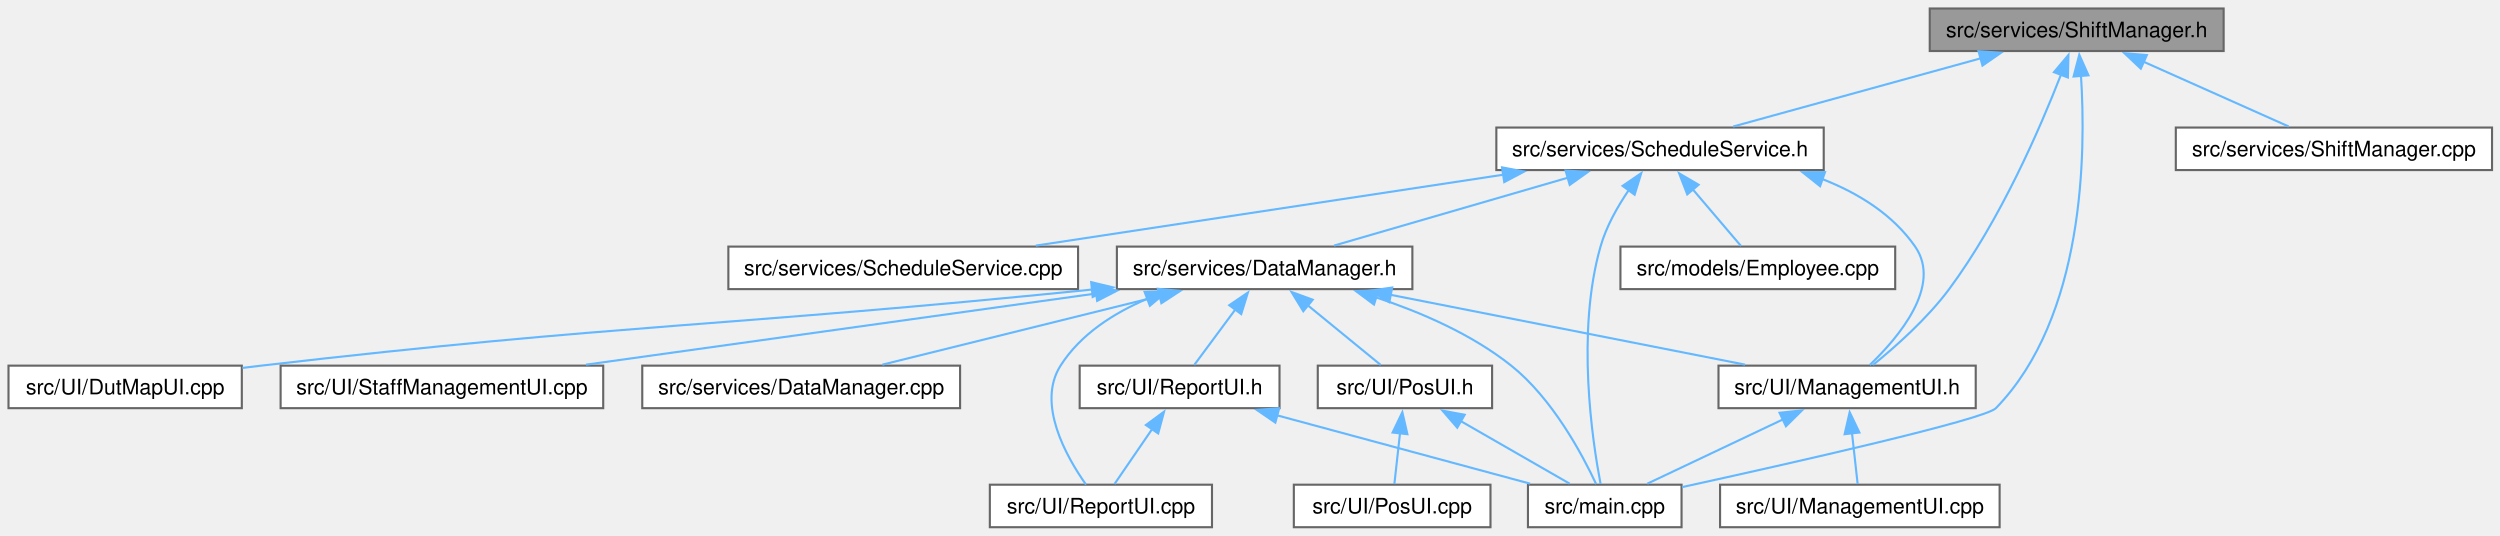
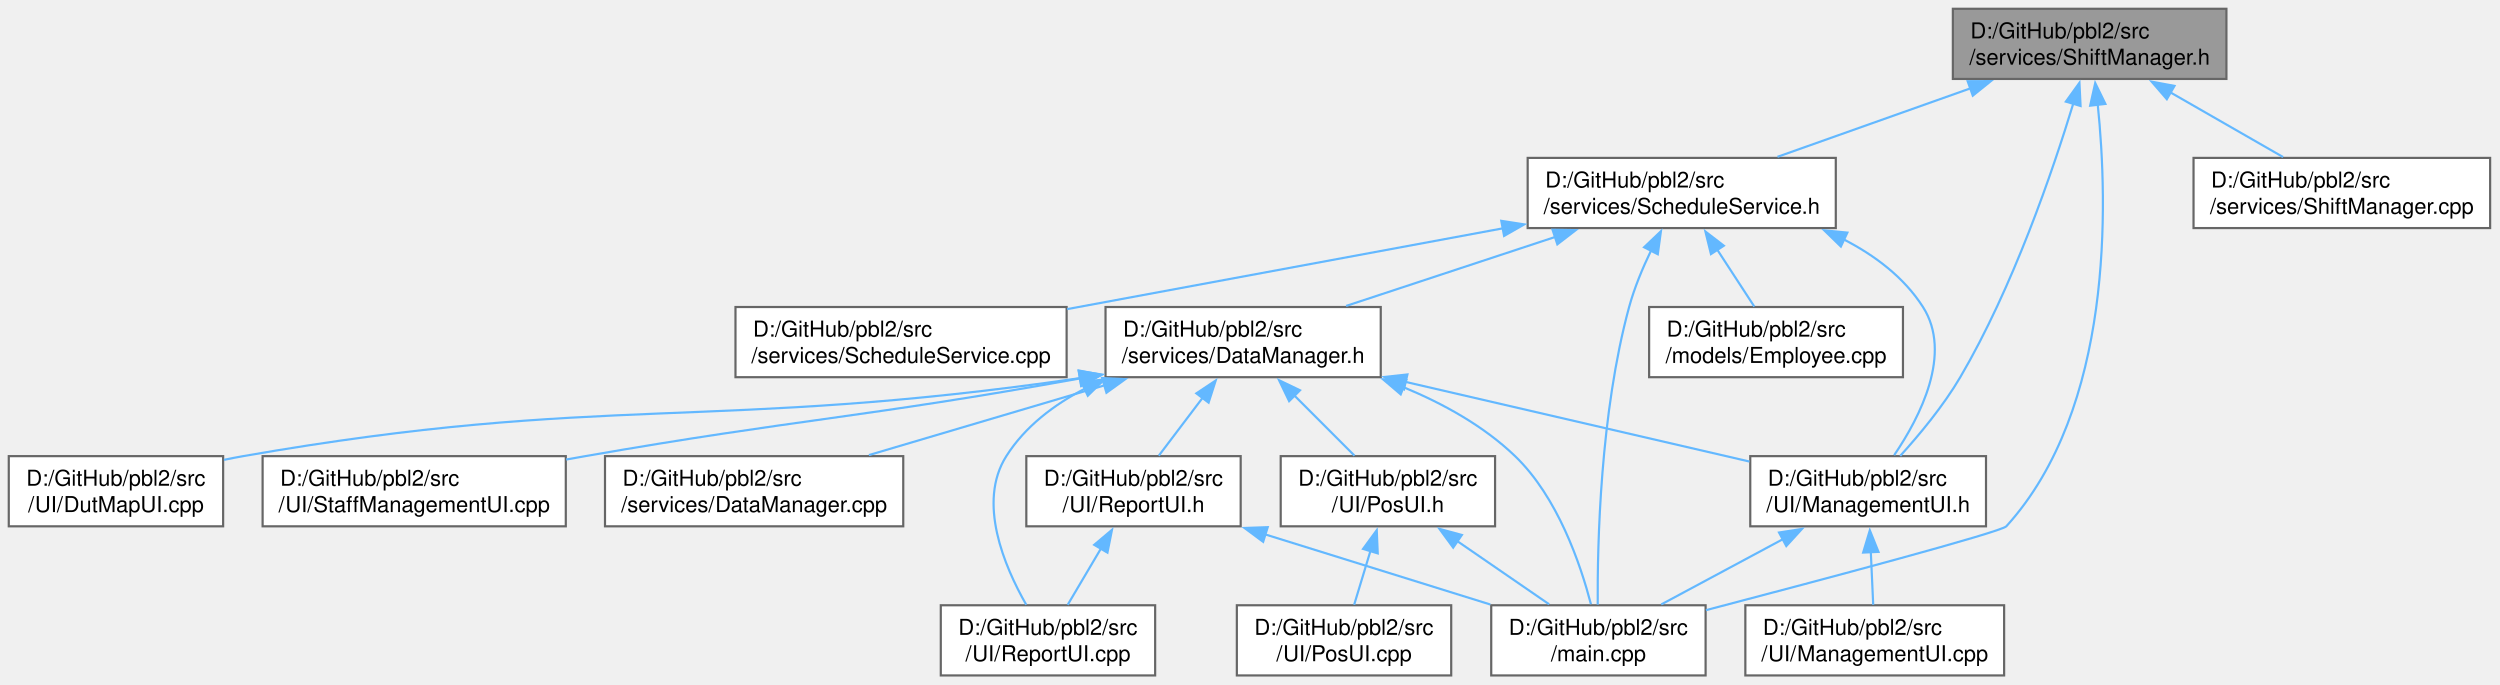
- <svg xmlns="http://www.w3.org/2000/svg" xmlns:xlink="http://www.w3.org/1999/xlink" width="1176pt" height="252pt" viewBox="0.00 0.00 1176.00 252.00">
-   <g id="graph0" class="graph" transform="scale(1 1) rotate(0) translate(4 248)">
+ <svg xmlns="http://www.w3.org/2000/svg" xmlns:xlink="http://www.w3.org/1999/xlink" width="1140pt" height="312pt" viewBox="0.00 0.00 1140.00 312.00">
+   <g id="graph0" class="graph" transform="scale(1 1) rotate(0) translate(4 308)">
    <g id="Node000001" class="node">
      <g id="a_Node000001">
        <a xlink:title=" ">
-           <polygon fill="#999999" stroke="#666666" points="1042,-244 903.75,-244 903.75,-224 1042,-224 1042,-244" />
-           <text xml:space="preserve" text-anchor="middle" x="972.88" y="-230.5" font-family="Helvetica,sans-Serif" font-size="10.00">src/services/ShiftManager.h</text>
+           <polygon fill="#999999" stroke="#666666" points="1011.25,-304 886.5,-304 886.5,-272 1011.25,-272 1011.25,-304" />
+           <text xml:space="preserve" text-anchor="start" x="894.5" y="-290.5" font-family="Helvetica,sans-Serif" font-size="10.00">D:/GitHub/pbl2/src</text>
+           <text xml:space="preserve" text-anchor="middle" x="948.88" y="-278.5" font-family="Helvetica,sans-Serif" font-size="10.00">/services/ShiftManager.h</text>
        </a>
      </g>
    </g>
    <g id="Node000002" class="node">
      <g id="a_Node000002">
        <a xlink:href="_management_u_i_8h.html" target="_top" xlink:title=" ">
-           <polygon fill="white" stroke="#666666" points="925.38,-76 804.38,-76 804.38,-56 925.38,-56 925.38,-76" />
-           <text xml:space="preserve" text-anchor="middle" x="864.88" y="-62.5" font-family="Helvetica,sans-Serif" font-size="10.00">src/UI/ManagementUI.h</text>
+           <polygon fill="white" stroke="#666666" points="901.62,-100 794.12,-100 794.12,-68 901.62,-68 901.62,-100" />
+           <text xml:space="preserve" text-anchor="start" x="802.12" y="-86.5" font-family="Helvetica,sans-Serif" font-size="10.00">D:/GitHub/pbl2/src</text>
+           <text xml:space="preserve" text-anchor="middle" x="847.88" y="-74.5" font-family="Helvetica,sans-Serif" font-size="10.00">/UI/ManagementUI.h</text>
        </a>
      </g>
    </g>
    <g id="edge1_Node000001_Node000002" class="edge">
      <g id="a_edge1_Node000001_Node000002">
        <a xlink:title=" ">
-           <path fill="none" stroke="#63b8ff" d="M965.48,-212.87C955.72,-187.8 936.91,-144.35 912.88,-112 902.52,-98.06 887.54,-84.81 877.08,-76.35" />
-           <polygon fill="#63b8ff" stroke="#63b8ff" points="962.18,-214.04 969,-222.15 968.73,-211.56 962.18,-214.04" />
+           <path fill="none" stroke="#63b8ff" d="M941.47,-260.95C932.03,-229.92 914,-177.11 889.88,-136 882.21,-122.94 871.28,-109.79 862.5,-100.11" />
+           <polygon fill="#63b8ff" stroke="#63b8ff" points="938.03,-261.66 944.23,-270.26 944.74,-259.67 938.03,-261.66" />
        </a>
      </g>
    </g>
    <g id="Node000004" class="node">
      <g id="a_Node000004">
        <a xlink:href="main_8cpp.html" target="_top" xlink:title=" ">
-           <polygon fill="white" stroke="#666666" points="787,-20 714.75,-20 714.75,0 787,0 787,-20" />
-           <text xml:space="preserve" text-anchor="middle" x="750.88" y="-6.5" font-family="Helvetica,sans-Serif" font-size="10.00">src/main.cpp</text>
+           <polygon fill="white" stroke="#666666" points="773.75,-32 676,-32 676,0 773.75,0 773.75,-32" />
+           <text xml:space="preserve" text-anchor="start" x="684" y="-18.5" font-family="Helvetica,sans-Serif" font-size="10.00">D:/GitHub/pbl2/src</text>
+           <text xml:space="preserve" text-anchor="middle" x="724.88" y="-6.5" font-family="Helvetica,sans-Serif" font-size="10.00">/main.cpp</text>
        </a>
      </g>
    </g>
    <g id="edge4_Node000001_Node000004" class="edge">
      <g id="a_edge4_Node000001_Node000004">
        <a xlink:title=" ">
-           <path fill="none" stroke="#63b8ff" d="M974.88,-212.62C977.27,-176.01 976.61,-98.94 934.88,-56 929.67,-50.65 839.36,-30.27 787.23,-18.86" />
-           <polygon fill="#63b8ff" stroke="#63b8ff" points="971.42,-212 974.09,-222.25 978.4,-212.57 971.42,-212" />
+           <path fill="none" stroke="#63b8ff" d="M952.56,-260.39C957.28,-214.87 959.72,-121.77 910.88,-68 908.5,-65.38 828.2,-43.99 773.9,-29.76" />
+           <polygon fill="#63b8ff" stroke="#63b8ff" points="949.11,-259.81 951.42,-270.14 956.06,-260.62 949.11,-259.81" />
        </a>
      </g>
    </g>
    <g id="Node000005" class="node">
      <g id="a_Node000005">
        <a xlink:href="_schedule_service_8h.html" target="_top" xlink:title=" ">
-           <polygon fill="white" stroke="#666666" points="853.88,-188 699.88,-188 699.88,-168 853.88,-168 853.88,-188" />
-           <text xml:space="preserve" text-anchor="middle" x="776.88" y="-174.5" font-family="Helvetica,sans-Serif" font-size="10.00">src/services/ScheduleService.h</text>
+           <polygon fill="white" stroke="#666666" points="833.12,-236 692.62,-236 692.62,-204 833.12,-204 833.12,-236" />
+           <text xml:space="preserve" text-anchor="start" x="700.62" y="-222.5" font-family="Helvetica,sans-Serif" font-size="10.00">D:/GitHub/pbl2/src</text>
+           <text xml:space="preserve" text-anchor="middle" x="762.88" y="-210.5" font-family="Helvetica,sans-Serif" font-size="10.00">/services/ScheduleService.h</text>
        </a>
      </g>
    </g>
    <g id="edge5_Node000001_Node000005" class="edge">
      <g id="a_edge5_Node000001_Node000005">
        <a xlink:title=" ">
-           <path fill="none" stroke="#63b8ff" d="M927.72,-220.56C892.26,-210.79 843.64,-197.39 811.28,-188.48" />
-           <polygon fill="#63b8ff" stroke="#63b8ff" points="926.7,-223.91 937.28,-223.19 928.56,-217.16 926.7,-223.91" />
+           <path fill="none" stroke="#63b8ff" d="M894.45,-267.69C866.46,-257.76 832.8,-245.81 806.53,-236.49" />
+           <polygon fill="#63b8ff" stroke="#63b8ff" points="893.25,-270.97 903.84,-271.02 895.59,-264.38 893.25,-270.97" />
        </a>
      </g>
    </g>
    <g id="Node000016" class="node">
      <g id="a_Node000016">
        <a xlink:href="_shift_manager_8cpp.html" target="_top" xlink:title=" ">
-           <polygon fill="white" stroke="#666666" points="1168.25,-188 1019.5,-188 1019.5,-168 1168.25,-168 1168.25,-188" />
-           <text xml:space="preserve" text-anchor="middle" x="1093.88" y="-174.5" font-family="Helvetica,sans-Serif" font-size="10.00">src/services/ShiftManager.cpp</text>
+           <polygon fill="white" stroke="#666666" points="1131.5,-236 996.25,-236 996.25,-204 1131.5,-204 1131.5,-236" />
+           <text xml:space="preserve" text-anchor="start" x="1004.25" y="-222.5" font-family="Helvetica,sans-Serif" font-size="10.00">D:/GitHub/pbl2/src</text>
+           <text xml:space="preserve" text-anchor="middle" x="1063.88" y="-210.5" font-family="Helvetica,sans-Serif" font-size="10.00">/services/ShiftManager.cpp</text>
        </a>
      </g>
    </g>
    <g id="edge23_Node000001_Node000016" class="edge">
      <g id="a_edge23_Node000001_Node000016">
        <a xlink:title=" ">
-           <path fill="none" stroke="#63b8ff" d="M1004.22,-219.01C1025.73,-209.41 1053.7,-196.93 1072.63,-188.48" />
-           <polygon fill="#63b8ff" stroke="#63b8ff" points="1003.04,-215.71 995.33,-222.98 1005.89,-222.1 1003.04,-215.71" />
+           <path fill="none" stroke="#63b8ff" d="M985.82,-265.8C1002.49,-256.23 1021.83,-245.13 1037.08,-236.38" />
+           <polygon fill="#63b8ff" stroke="#63b8ff" points="984.08,-262.76 977.15,-270.77 987.57,-268.83 984.08,-262.76" />
        </a>
      </g>
    </g>
    <g id="Node000003" class="node">
      <g id="a_Node000003">
        <a xlink:href="_management_u_i_8cpp.html" target="_top" xlink:title=" ">
-           <polygon fill="white" stroke="#666666" points="936.62,-20 805.12,-20 805.12,0 936.62,0 936.62,-20" />
-           <text xml:space="preserve" text-anchor="middle" x="870.88" y="-6.5" font-family="Helvetica,sans-Serif" font-size="10.00">src/UI/ManagementUI.cpp</text>
+           <polygon fill="white" stroke="#666666" points="909.88,-32 791.88,-32 791.88,0 909.88,0 909.88,-32" />
+           <text xml:space="preserve" text-anchor="start" x="799.88" y="-18.5" font-family="Helvetica,sans-Serif" font-size="10.00">D:/GitHub/pbl2/src</text>
+           <text xml:space="preserve" text-anchor="middle" x="850.88" y="-6.5" font-family="Helvetica,sans-Serif" font-size="10.00">/UI/ManagementUI.cpp</text>
        </a>
      </g>
    </g>
    <g id="edge2_Node000002_Node000003" class="edge">
      <g id="a_edge2_Node000002_Node000003">
        <a xlink:title=" ">
-           <path fill="none" stroke="#63b8ff" d="M867.16,-44.43C868.09,-36.11 869.1,-26.93 869.84,-20.3" />
-           <polygon fill="#63b8ff" stroke="#63b8ff" points="863.71,-43.76 866.09,-54.09 870.67,-44.54 863.71,-43.76" />
+           <path fill="none" stroke="#63b8ff" d="M849.09,-56.31C849.46,-48.12 849.86,-39.38 850.18,-32.22" />
+           <polygon fill="#63b8ff" stroke="#63b8ff" points="845.6,-56.03 848.64,-66.18 852.59,-56.35 845.6,-56.03" />
        </a>
      </g>
    </g>
    <g id="edge3_Node000002_Node000004" class="edge">
      <g id="a_edge3_Node000002_Node000004">
        <a xlink:title=" ">
-           <path fill="none" stroke="#63b8ff" d="M834.78,-50.75C814.59,-41.18 788.56,-28.85 770.89,-20.48" />
-           <polygon fill="#63b8ff" stroke="#63b8ff" points="833.11,-53.83 843.65,-54.95 836.11,-47.5 833.11,-53.83" />
+           <path fill="none" stroke="#63b8ff" d="M809.12,-62.2C791.11,-52.54 770.08,-41.26 753.53,-32.38" />
+           <polygon fill="#63b8ff" stroke="#63b8ff" points="807.24,-65.17 817.7,-66.81 810.55,-59 807.24,-65.17" />
        </a>
      </g>
    </g>
    <g id="edge6_Node000005_Node000002" class="edge">
      <g id="a_edge6_Node000005_Node000002">
        <a xlink:title=" ">
-           <path fill="none" stroke="#63b8ff" d="M853.18,-163.77C870.28,-157.1 886.43,-147.07 896.88,-132 909.63,-113.6 889.18,-89.36 875.53,-76.3" />
-           <polygon fill="#63b8ff" stroke="#63b8ff" points="852.17,-160.42 843.87,-167.01 854.47,-167.03 852.17,-160.42" />
+           <path fill="none" stroke="#63b8ff" d="M836.56,-198.92C850.94,-191.55 864.22,-181.55 872.88,-168 886.4,-146.82 871.64,-117.95 859.74,-100.44" />
+           <polygon fill="#63b8ff" stroke="#63b8ff" points="835.44,-195.58 827.85,-202.97 838.4,-201.93 835.44,-195.58" />
        </a>
      </g>
    </g>
    <g id="edge7_Node000005_Node000004" class="edge">
      <g id="a_edge7_Node000005_Node000004">
        <a xlink:title=" ">
-           <path fill="none" stroke="#63b8ff" d="M762.22,-158.65C756.92,-150.89 751.58,-141.47 748.88,-132 737.39,-91.8 744.97,-40.98 748.91,-20.35" />
-           <polygon fill="#63b8ff" stroke="#63b8ff" points="759.28,-160.56 768.04,-166.53 764.92,-156.41 759.28,-160.56" />
+           <path fill="none" stroke="#63b8ff" d="M748.88,-193.75C745.02,-185.74 741.25,-176.7 738.88,-168 725.72,-119.74 724.38,-59.94 724.56,-32.31" />
+           <polygon fill="#63b8ff" stroke="#63b8ff" points="745.71,-195.25 753.38,-202.56 751.95,-192.07 745.71,-195.25" />
        </a>
      </g>
    </g>
    <g id="Node000006" class="node">
      <g id="a_Node000006">
        <a xlink:href="_employee_8cpp.html" target="_top" xlink:title=" ">
-           <polygon fill="white" stroke="#666666" points="887.5,-132 758.25,-132 758.25,-112 887.5,-112 887.5,-132" />
-           <text xml:space="preserve" text-anchor="middle" x="822.88" y="-118.5" font-family="Helvetica,sans-Serif" font-size="10.00">src/models/Employee.cpp</text>
+           <polygon fill="white" stroke="#666666" points="863.75,-168 748,-168 748,-136 863.75,-136 863.75,-168" />
+           <text xml:space="preserve" text-anchor="start" x="756" y="-154.5" font-family="Helvetica,sans-Serif" font-size="10.00">D:/GitHub/pbl2/src</text>
+           <text xml:space="preserve" text-anchor="middle" x="805.88" y="-142.5" font-family="Helvetica,sans-Serif" font-size="10.00">/models/Employee.cpp</text>
        </a>
      </g>
    </g>
    <g id="edge8_Node000005_Node000006" class="edge">
      <g id="a_edge8_Node000005_Node000006">
        <a xlink:title=" ">
-           <path fill="none" stroke="#63b8ff" d="M792.21,-159C799.83,-150.06 808.71,-139.62 814.95,-132.3" />
-           <polygon fill="#63b8ff" stroke="#63b8ff" points="789.69,-156.56 785.87,-166.44 795.02,-161.1 789.69,-156.56" />
+           <path fill="none" stroke="#63b8ff" d="M778.96,-194.3C784.67,-185.55 790.92,-175.96 795.96,-168.22" />
+           <polygon fill="#63b8ff" stroke="#63b8ff" points="776.2,-192.14 773.67,-202.42 782.07,-195.96 776.2,-192.14" />
        </a>
      </g>
    </g>
    <g id="Node000007" class="node">
      <g id="a_Node000007">
        <a xlink:href="_data_manager_8h.html" target="_top" xlink:title=" ">
-           <polygon fill="white" stroke="#666666" points="660.38,-132 521.38,-132 521.38,-112 660.38,-112 660.38,-132" />
-           <text xml:space="preserve" text-anchor="middle" x="590.88" y="-118.5" font-family="Helvetica,sans-Serif" font-size="10.00">src/services/DataManager.h</text>
+           <polygon fill="white" stroke="#666666" points="625.62,-168 500.12,-168 500.12,-136 625.62,-136 625.62,-168" />
+           <text xml:space="preserve" text-anchor="start" x="508.12" y="-154.5" font-family="Helvetica,sans-Serif" font-size="10.00">D:/GitHub/pbl2/src</text>
+           <text xml:space="preserve" text-anchor="middle" x="562.88" y="-142.5" font-family="Helvetica,sans-Serif" font-size="10.00">/services/DataManager.h</text>
        </a>
      </g>
    </g>
    <g id="edge9_Node000005_Node000007" class="edge">
      <g id="a_edge9_Node000005_Node000007">
        <a xlink:title=" ">
-           <path fill="none" stroke="#63b8ff" d="M733.59,-164.43C699.98,-154.67 654.1,-141.35 623.53,-132.48" />
-           <polygon fill="#63b8ff" stroke="#63b8ff" points="732.44,-167.74 743.02,-167.17 734.4,-161.02 732.44,-167.74" />
+           <path fill="none" stroke="#63b8ff" d="M705.15,-199.95C674.89,-189.97 638.31,-177.89 609.82,-168.49" />
+           <polygon fill="#63b8ff" stroke="#63b8ff" points="703.95,-203.24 714.55,-203.05 706.15,-196.59 703.95,-203.24" />
        </a>
      </g>
    </g>
    <g id="Node000015" class="node">
      <g id="a_Node000015">
        <a xlink:href="_schedule_service_8cpp.html" target="_top" xlink:title=" ">
-           <polygon fill="white" stroke="#666666" points="503.12,-132 338.62,-132 338.62,-112 503.12,-112 503.12,-132" />
-           <text xml:space="preserve" text-anchor="middle" x="420.88" y="-118.5" font-family="Helvetica,sans-Serif" font-size="10.00">src/services/ScheduleService.cpp</text>
+           <polygon fill="white" stroke="#666666" points="482.38,-168 331.38,-168 331.38,-136 482.38,-136 482.38,-168" />
+           <text xml:space="preserve" text-anchor="start" x="339.38" y="-154.5" font-family="Helvetica,sans-Serif" font-size="10.00">D:/GitHub/pbl2/src</text>
+           <text xml:space="preserve" text-anchor="middle" x="406.88" y="-142.5" font-family="Helvetica,sans-Serif" font-size="10.00">/services/ScheduleService.cpp</text>
        </a>
      </g>
    </g>
    <g id="edge22_Node000005_Node000015" class="edge">
      <g id="a_edge22_Node000005_Node000015">
        <a xlink:title=" ">
-           <path fill="none" stroke="#63b8ff" d="M703.08,-165.81C638.1,-155.95 544.52,-141.76 483.22,-132.46" />
-           <polygon fill="#63b8ff" stroke="#63b8ff" points="702.55,-169.27 712.96,-167.31 703.6,-162.34 702.55,-169.27" />
+           <path fill="none" stroke="#63b8ff" d="M681.25,-203.87C621.48,-192.79 540.95,-177.86 482.6,-167.04" />
+           <polygon fill="#63b8ff" stroke="#63b8ff" points="680.58,-207.3 691.05,-205.68 681.86,-200.42 680.58,-207.3" />
        </a>
      </g>
    </g>
    <g id="edge11_Node000007_Node000002" class="edge">
      <g id="a_edge11_Node000007_Node000002">
        <a xlink:title=" ">
-           <path fill="none" stroke="#63b8ff" d="M650.18,-109.31C700.07,-99.48 770.49,-85.6 816.89,-76.46" />
-           <polygon fill="#63b8ff" stroke="#63b8ff" points="649.54,-105.87 640.4,-111.24 650.89,-112.74 649.54,-105.87" />
+           <path fill="none" stroke="#63b8ff" d="M636.97,-133.84C686.07,-122.47 749.38,-107.81 793.77,-97.53" />
+           <polygon fill="#63b8ff" stroke="#63b8ff" points="636.2,-130.43 627.25,-136.09 637.78,-137.25 636.2,-130.43" />
        </a>
      </g>
    </g>
    <g id="edge20_Node000007_Node000004" class="edge">
      <g id="a_edge20_Node000007_Node000004">
        <a xlink:title=" ">
-           <path fill="none" stroke="#63b8ff" d="M643.23,-108.13C664.51,-101.09 688.39,-90.73 706.88,-76 726.27,-60.54 740.33,-34.21 746.83,-20.28" />
-           <polygon fill="#63b8ff" stroke="#63b8ff" points="642.33,-104.74 633.83,-111.06 644.42,-111.42 642.33,-104.74" />
+           <path fill="none" stroke="#63b8ff" d="M635.95,-131.45C654.22,-123.91 672.64,-113.69 686.88,-100 706.29,-81.33 716.68,-50.85 721.47,-32.48" />
+           <polygon fill="#63b8ff" stroke="#63b8ff" points="634.72,-128.17 626.66,-135.04 637.25,-134.7 634.72,-128.17" />
        </a>
      </g>
    </g>
    <g id="Node000008" class="node">
      <g id="a_Node000008">
        <a xlink:href="_dut_map_u_i_8cpp.html" target="_top" xlink:title=" ">
-           <polygon fill="white" stroke="#666666" points="109.75,-76 0,-76 0,-56 109.75,-56 109.75,-76" />
-           <text xml:space="preserve" text-anchor="middle" x="54.88" y="-62.5" font-family="Helvetica,sans-Serif" font-size="10.00">src/UI/DutMapUI.cpp</text>
+           <polygon fill="white" stroke="#666666" points="97.75,-100 0,-100 0,-68 97.75,-68 97.75,-100" />
+           <text xml:space="preserve" text-anchor="start" x="8" y="-86.5" font-family="Helvetica,sans-Serif" font-size="10.00">D:/GitHub/pbl2/src</text>
+           <text xml:space="preserve" text-anchor="middle" x="48.88" y="-74.5" font-family="Helvetica,sans-Serif" font-size="10.00">/UI/DutMapUI.cpp</text>
        </a>
      </g>
    </g>
    <g id="edge10_Node000007_Node000008" class="edge">
      <g id="a_edge10_Node000007_Node000008">
        <a xlink:title=" ">
-           <path fill="none" stroke="#63b8ff" d="M509.71,-111.8C335.48,-94.15 289.45,-95.79 118.88,-76 115.98,-75.66 113.01,-75.3 110.01,-74.93" />
-           <polygon fill="#63b8ff" stroke="#63b8ff" points="509.29,-115.28 519.59,-112.81 510,-108.31 509.29,-115.28" />
+           <path fill="none" stroke="#63b8ff" d="M488.56,-135.61C319.94,-111.01 272.53,-128.97 106.88,-100 104.01,-99.5 101.07,-98.93 98.12,-98.31" />
+           <polygon fill="#63b8ff" stroke="#63b8ff" points="487.94,-139.05 498.35,-137.07 488.97,-132.13 487.94,-139.05" />
        </a>
      </g>
    </g>
    <g id="Node000009" class="node">
      <g id="a_Node000009">
        <a xlink:href="_pos_u_i_8h.html" target="_top" xlink:title=" ">
-           <polygon fill="white" stroke="#666666" points="697.88,-76 615.88,-76 615.88,-56 697.88,-56 697.88,-76" />
-           <text xml:space="preserve" text-anchor="middle" x="656.88" y="-62.5" font-family="Helvetica,sans-Serif" font-size="10.00">src/UI/PosUI.h</text>
+           <polygon fill="white" stroke="#666666" points="677.75,-100 580,-100 580,-68 677.75,-68 677.75,-100" />
+           <text xml:space="preserve" text-anchor="start" x="588" y="-86.5" font-family="Helvetica,sans-Serif" font-size="10.00">D:/GitHub/pbl2/src</text>
+           <text xml:space="preserve" text-anchor="middle" x="628.88" y="-74.5" font-family="Helvetica,sans-Serif" font-size="10.00">/UI/PosUI.h</text>
        </a>
      </g>
    </g>
    <g id="edge12_Node000007_Node000009" class="edge">
      <g id="a_edge12_Node000007_Node000009">
        <a xlink:title=" ">
-           <path fill="none" stroke="#63b8ff" d="M611.16,-104.4C622.45,-95.17 636.09,-84.01 645.51,-76.3" />
-           <polygon fill="#63b8ff" stroke="#63b8ff" points="609.07,-101.59 603.54,-110.64 613.5,-107.01 609.07,-101.59" />
+           <path fill="none" stroke="#63b8ff" d="M586.17,-127.71C595.29,-118.59 605.5,-108.37 613.65,-100.22" />
+           <polygon fill="#63b8ff" stroke="#63b8ff" points="583.85,-125.08 579.25,-134.62 588.8,-130.03 583.85,-125.08" />
        </a>
      </g>
    </g>
    <g id="Node000011" class="node">
      <g id="a_Node000011">
        <a xlink:href="_report_u_i_8cpp.html" target="_top" xlink:title=" ">
-           <polygon fill="white" stroke="#666666" points="566.12,-20 461.62,-20 461.62,0 566.12,0 566.12,-20" />
-           <text xml:space="preserve" text-anchor="middle" x="513.88" y="-6.5" font-family="Helvetica,sans-Serif" font-size="10.00">src/UI/ReportUI.cpp</text>
+           <polygon fill="white" stroke="#666666" points="522.75,-32 425,-32 425,0 522.75,0 522.75,-32" />
+           <text xml:space="preserve" text-anchor="start" x="433" y="-18.5" font-family="Helvetica,sans-Serif" font-size="10.00">D:/GitHub/pbl2/src</text>
+           <text xml:space="preserve" text-anchor="middle" x="473.88" y="-6.5" font-family="Helvetica,sans-Serif" font-size="10.00">/UI/ReportUI.cpp</text>
        </a>
      </g>
    </g>
    <g id="edge15_Node000007_Node000011" class="edge">
      <g id="a_edge15_Node000007_Node000011">
        <a xlink:title=" ">
-           <path fill="none" stroke="#63b8ff" d="M535.93,-107.54C519.95,-100.79 504.27,-90.78 494.88,-76 483.52,-58.14 497.53,-33.26 506.84,-20.06" />
-           <polygon fill="#63b8ff" stroke="#63b8ff" points="534.42,-110.7 545.01,-110.98 536.9,-104.16 534.42,-110.7" />
+           <path fill="none" stroke="#63b8ff" d="M490.95,-130.9C476.66,-123.52 463.44,-113.52 454.88,-100 441.58,-79.02 453.92,-49.83 463.97,-32.24" />
+           <polygon fill="#63b8ff" stroke="#63b8ff" points="489.06,-133.88 499.6,-134.96 492.03,-127.54 489.06,-133.88" />
        </a>
      </g>
    </g>
    <g id="Node000012" class="node">
      <g id="a_Node000012">
        <a xlink:href="_report_u_i_8h.html" target="_top" xlink:title=" ">
-           <polygon fill="white" stroke="#666666" points="597.88,-76 503.88,-76 503.88,-56 597.88,-56 597.88,-76" />
-           <text xml:space="preserve" text-anchor="middle" x="550.88" y="-62.5" font-family="Helvetica,sans-Serif" font-size="10.00">src/UI/ReportUI.h</text>
+           <polygon fill="white" stroke="#666666" points="561.75,-100 464,-100 464,-68 561.75,-68 561.75,-100" />
+           <text xml:space="preserve" text-anchor="start" x="472" y="-86.5" font-family="Helvetica,sans-Serif" font-size="10.00">D:/GitHub/pbl2/src</text>
+           <text xml:space="preserve" text-anchor="middle" x="512.88" y="-74.5" font-family="Helvetica,sans-Serif" font-size="10.00">/UI/ReportUI.h</text>
        </a>
      </g>
    </g>
    <g id="edge16_Node000007_Node000012" class="edge">
      <g id="a_edge16_Node000007_Node000012">
        <a xlink:title=" ">
-           <path fill="none" stroke="#63b8ff" d="M577.12,-102.44C570.59,-93.62 563.07,-83.47 557.76,-76.3" />
-           <polygon fill="#63b8ff" stroke="#63b8ff" points="574.24,-104.43 583.01,-110.38 579.87,-100.26 574.24,-104.43" />
+           <path fill="none" stroke="#63b8ff" d="M544.38,-126.59C537.69,-117.75 530.33,-108.04 524.41,-100.22" />
+           <polygon fill="#63b8ff" stroke="#63b8ff" points="541.54,-128.63 550.36,-134.49 547.12,-124.4 541.54,-128.63" />
        </a>
      </g>
    </g>
    <g id="Node000013" class="node">
      <g id="a_Node000013">
        <a xlink:href="_staff_management_u_i_8cpp.html" target="_top" xlink:title=" ">
-           <polygon fill="white" stroke="#666666" points="279.75,-76 128,-76 128,-56 279.75,-56 279.75,-76" />
-           <text xml:space="preserve" text-anchor="middle" x="203.88" y="-62.5" font-family="Helvetica,sans-Serif" font-size="10.00">src/UI/StaffManagementUI.cpp</text>
+           <polygon fill="white" stroke="#666666" points="254,-100 115.75,-100 115.75,-68 254,-68 254,-100" />
+           <text xml:space="preserve" text-anchor="start" x="123.75" y="-86.5" font-family="Helvetica,sans-Serif" font-size="10.00">D:/GitHub/pbl2/src</text>
+           <text xml:space="preserve" text-anchor="middle" x="184.88" y="-74.5" font-family="Helvetica,sans-Serif" font-size="10.00">/UI/StaffManagementUI.cpp</text>
        </a>
      </g>
    </g>
    <g id="edge19_Node000007_Node000013" class="edge">
      <g id="a_edge19_Node000007_Node000013">
        <a xlink:title=" ">
-           <path fill="none" stroke="#63b8ff" d="M511.96,-109.99C441.28,-100.13 338.7,-85.81 271.65,-76.46" />
-           <polygon fill="#63b8ff" stroke="#63b8ff" points="511.14,-113.41 521.52,-111.32 512.1,-106.47 511.14,-113.41" />
+           <path fill="none" stroke="#63b8ff" d="M488.59,-135.45C388.62,-117.35 360.8,-117.11 262.88,-100 260.02,-99.5 257.11,-98.98 254.17,-98.45" />
+           <polygon fill="#63b8ff" stroke="#63b8ff" points="487.85,-138.87 498.32,-137.23 489.11,-131.98 487.85,-138.87" />
        </a>
      </g>
    </g>
    <g id="Node000014" class="node">
      <g id="a_Node000014">
        <a xlink:href="_data_manager_8cpp.html" target="_top" xlink:title=" ">
-           <polygon fill="white" stroke="#666666" points="447.62,-76 298.12,-76 298.12,-56 447.62,-56 447.62,-76" />
-           <text xml:space="preserve" text-anchor="middle" x="372.88" y="-62.5" font-family="Helvetica,sans-Serif" font-size="10.00">src/services/DataManager.cpp</text>
+           <polygon fill="white" stroke="#666666" points="407.88,-100 271.88,-100 271.88,-68 407.88,-68 407.88,-100" />
+           <text xml:space="preserve" text-anchor="start" x="279.88" y="-86.5" font-family="Helvetica,sans-Serif" font-size="10.00">D:/GitHub/pbl2/src</text>
+           <text xml:space="preserve" text-anchor="middle" x="339.88" y="-74.5" font-family="Helvetica,sans-Serif" font-size="10.00">/services/DataManager.cpp</text>
        </a>
      </g>
    </g>
    <g id="edge21_Node000007_Node000014" class="edge">
      <g id="a_edge21_Node000007_Node000014">
        <a xlink:title=" ">
-           <path fill="none" stroke="#63b8ff" d="M541.67,-108.81C502.12,-99.01 447.35,-85.45 411.05,-76.46" />
-           <polygon fill="#63b8ff" stroke="#63b8ff" points="540.64,-112.16 551.18,-111.17 542.32,-105.37 540.64,-112.16" />
+           <path fill="none" stroke="#63b8ff" d="M499.84,-132.34C465.85,-122.28 424.41,-110.02 392.22,-100.49" />
+           <polygon fill="#63b8ff" stroke="#63b8ff" points="498.56,-135.61 509.14,-135.1 500.54,-128.9 498.56,-135.61" />
        </a>
      </g>
    </g>
    <g id="edge14_Node000009_Node000004" class="edge">
      <g id="a_edge14_Node000009_Node000004">
        <a xlink:title=" ">
-           <path fill="none" stroke="#63b8ff" d="M682.85,-50.08C699.32,-40.62 720.13,-28.66 734.37,-20.48" />
-           <polygon fill="#63b8ff" stroke="#63b8ff" points="681.49,-46.82 674.56,-54.84 684.98,-52.89 681.49,-46.82" />
+           <path fill="none" stroke="#63b8ff" d="M660.27,-61.42C674.02,-51.96 689.85,-41.08 702.4,-32.45" />
+           <polygon fill="#63b8ff" stroke="#63b8ff" points="658.65,-58.29 652.39,-66.83 662.61,-64.05 658.65,-58.29" />
        </a>
      </g>
    </g>
    <g id="Node000010" class="node">
      <g id="a_Node000010">
        <a xlink:href="_pos_u_i_8cpp.html" target="_top" xlink:title=" ">
-           <polygon fill="white" stroke="#666666" points="697.12,-20 604.62,-20 604.62,0 697.12,0 697.12,-20" />
-           <text xml:space="preserve" text-anchor="middle" x="650.88" y="-6.5" font-family="Helvetica,sans-Serif" font-size="10.00">src/UI/PosUI.cpp</text>
+           <polygon fill="white" stroke="#666666" points="657.75,-32 560,-32 560,0 657.75,0 657.75,-32" />
+           <text xml:space="preserve" text-anchor="start" x="568" y="-18.5" font-family="Helvetica,sans-Serif" font-size="10.00">D:/GitHub/pbl2/src</text>
+           <text xml:space="preserve" text-anchor="middle" x="608.88" y="-6.5" font-family="Helvetica,sans-Serif" font-size="10.00">/UI/PosUI.cpp</text>
        </a>
      </g>
    </g>
    <g id="edge13_Node000009_Node000010" class="edge">
      <g id="a_edge13_Node000009_Node000010">
        <a xlink:title=" ">
-           <path fill="none" stroke="#63b8ff" d="M654.59,-44.43C653.66,-36.11 652.65,-26.93 651.91,-20.3" />
-           <polygon fill="#63b8ff" stroke="#63b8ff" points="651.08,-44.54 655.66,-54.09 658.04,-43.76 651.08,-44.54" />
+           <path fill="none" stroke="#63b8ff" d="M620.96,-56.89C618.43,-48.52 615.71,-39.54 613.49,-32.22" />
+           <polygon fill="#63b8ff" stroke="#63b8ff" points="617.55,-57.69 623.8,-66.24 624.25,-55.66 617.55,-57.69" />
        </a>
      </g>
    </g>
    <g id="edge18_Node000012_Node000004" class="edge">
      <g id="a_edge18_Node000012_Node000004">
        <a xlink:title=" ">
-           <path fill="none" stroke="#63b8ff" d="M596.48,-52.69C632.7,-42.91 682.61,-29.43 715.77,-20.48" />
-           <polygon fill="#63b8ff" stroke="#63b8ff" points="595.92,-49.21 587.17,-55.2 597.74,-55.97 595.92,-49.21" />
+           <path fill="none" stroke="#63b8ff" d="M572.76,-64.36C605.26,-54.24 644.92,-41.89 675.6,-32.34" />
+           <polygon fill="#63b8ff" stroke="#63b8ff" points="572,-60.93 563.49,-67.24 574.08,-67.61 572,-60.93" />
        </a>
      </g>
    </g>
    <g id="edge17_Node000012_Node000011" class="edge">
      <g id="a_edge17_Node000012_Node000011">
        <a xlink:title=" ">
-           <path fill="none" stroke="#63b8ff" d="M537.96,-46.15C531.97,-37.4 525.11,-27.39 520.25,-20.3" />
-           <polygon fill="#63b8ff" stroke="#63b8ff" points="535.03,-48.07 543.57,-54.35 540.81,-44.12 535.03,-48.07" />
+           <path fill="none" stroke="#63b8ff" d="M498.12,-58.02C492.99,-49.34 487.39,-39.88 482.87,-32.22" />
+           <polygon fill="#63b8ff" stroke="#63b8ff" points="494.96,-59.56 503.06,-66.39 500.99,-56 494.96,-59.56" />
        </a>
      </g>
    </g>
  </g>
</svg>
